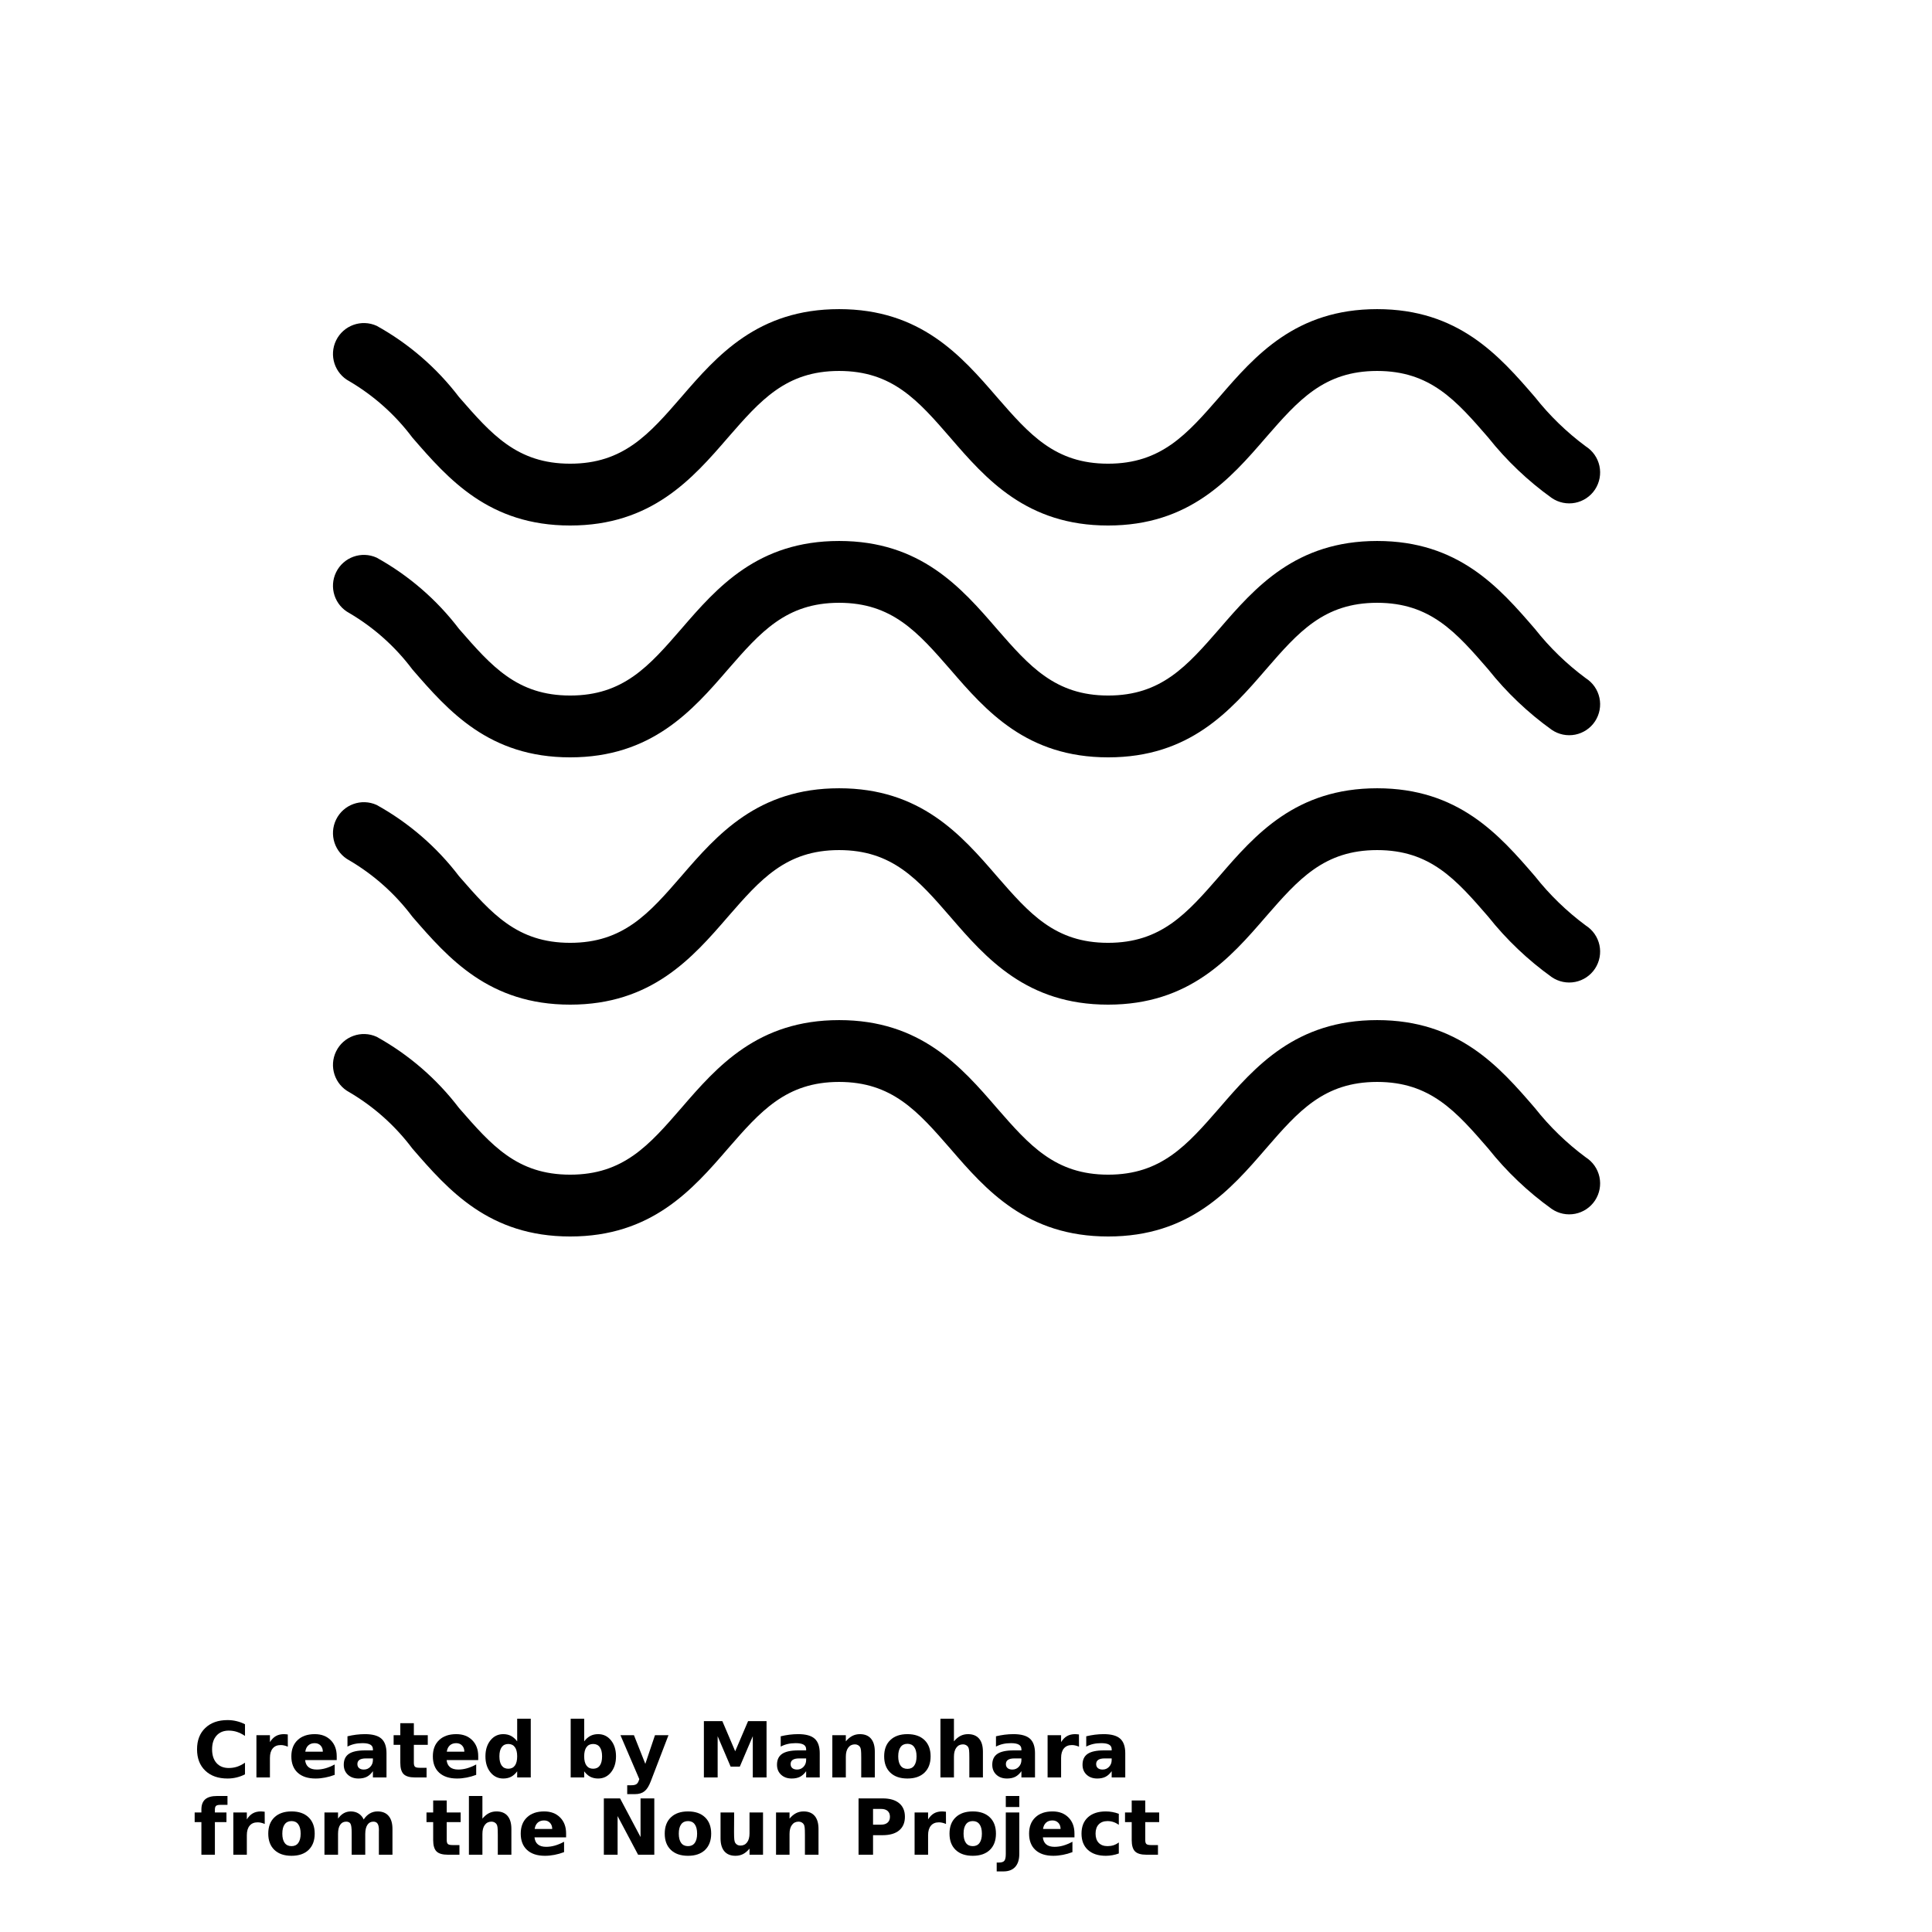
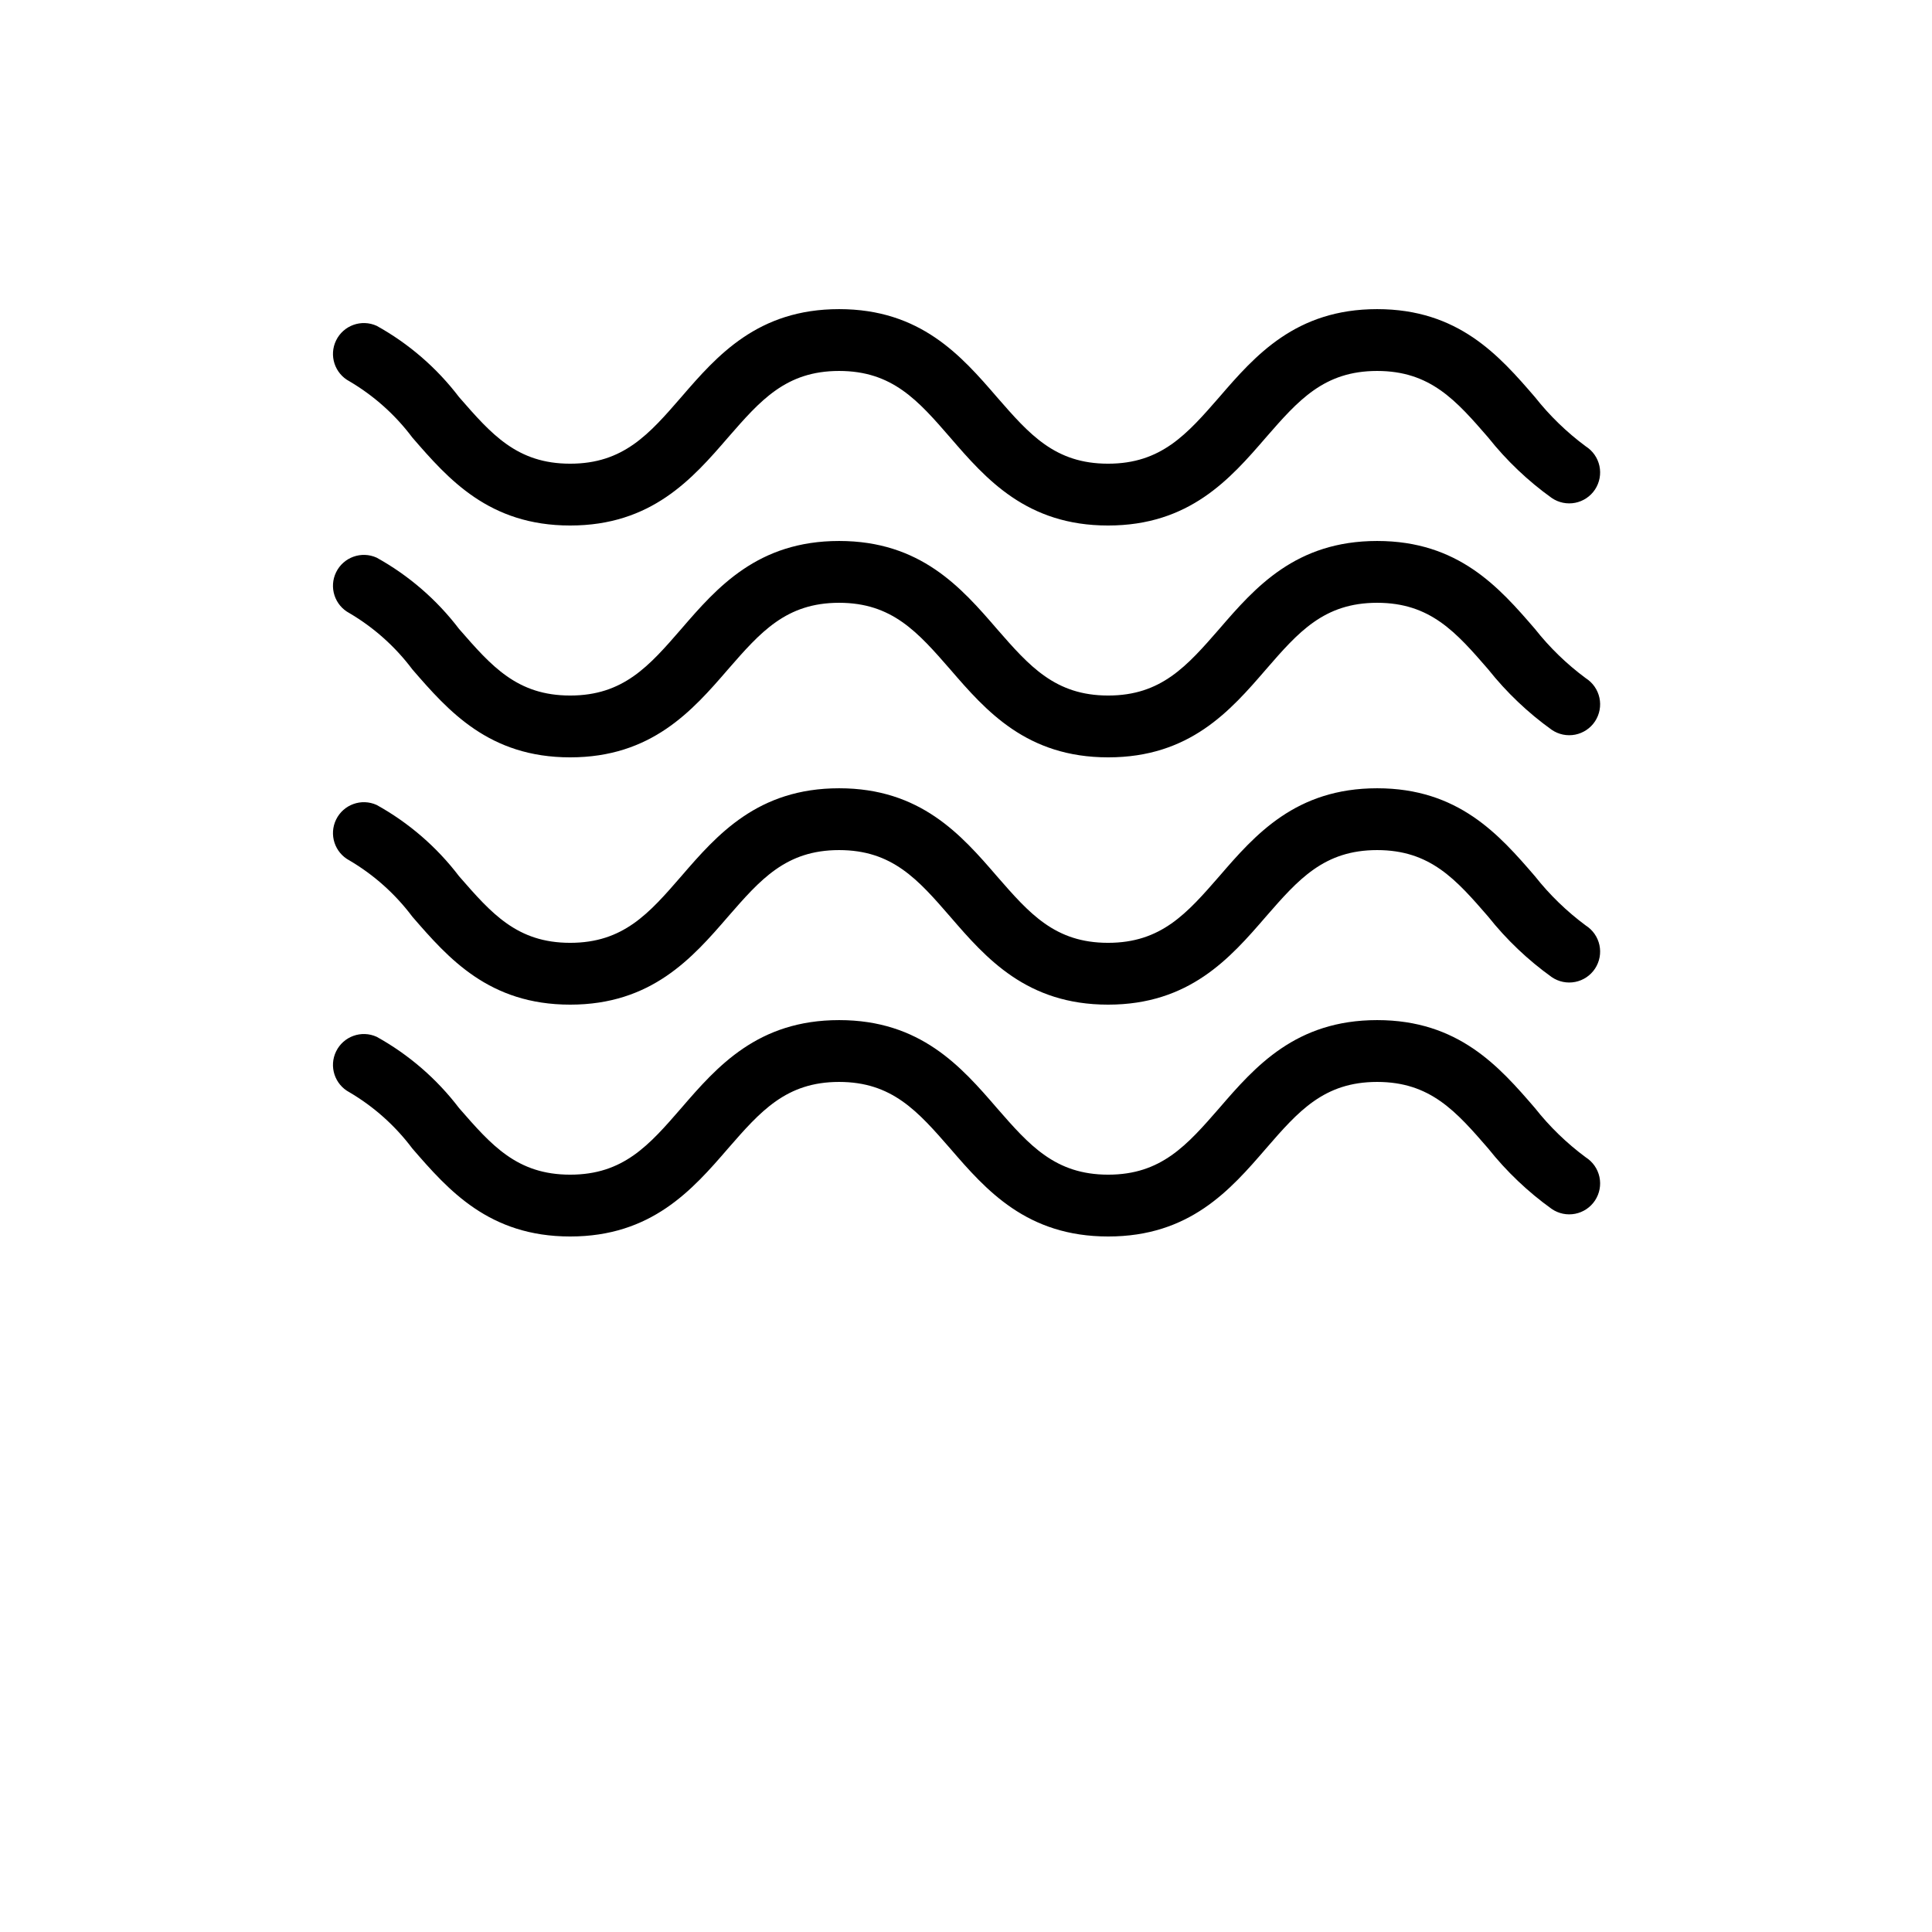
- <svg xmlns="http://www.w3.org/2000/svg" xmlns:xlink="http://www.w3.org/1999/xlink" width="700pt" height="700pt" version="1.1" viewBox="0 0 700 700">
-   <defs>
-     <symbol id="s" overflow="visible">
-       <path d="m18.766-1.125c-0.969 0.5-1.98 0.875-3.031 1.125-1.043 0.258-2.137 0.391-3.281 0.391-3.398 0-6.09-0.945-8.078-2.844-1.992-1.906-2.984-4.484-2.984-7.734 0-3.258 0.992-5.836 2.984-7.734 1.988-1.906 4.68-2.859 8.078-2.859 1.145 0 2.238 0.133 3.281 0.391 1.051 0.25 2.062 0.625 3.031 1.125v4.219c-0.98-0.656-1.945-1.141-2.891-1.453-0.949-0.312-1.949-0.469-3-0.469-1.875 0-3.352 0.605-4.422 1.812-1.074 1.199-1.609 2.856-1.609 4.969 0 2.106 0.535 3.762 1.609 4.969 1.07 1.199 2.547 1.797 4.422 1.797 1.051 0 2.051-0.148 3-0.453 0.945-0.312 1.91-0.801 2.891-1.469z" />
-     </symbol>
-     <symbol id="c" overflow="visible">
-       <path d="m13.734-11.141c-0.438-0.195-0.871-0.344-1.297-0.438-0.418-0.102-0.84-0.156-1.266-0.156-1.262 0-2.231 0.406-2.906 1.219-0.68 0.805-1.016 1.953-1.016 3.453v7.062h-4.891v-15.312h4.891v2.516c0.625-1 1.344-1.727 2.156-2.188 0.82-0.469 1.801-0.703 2.938-0.703 0.164 0 0.344 0.012 0.531 0.031 0.195 0.012 0.477 0.039 0.844 0.078z" />
-     </symbol>
-     <symbol id="b" overflow="visible">
-       <path d="m17.641-7.703v1.406h-11.453c0.125 1.148 0.539 2.008 1.25 2.578 0.707 0.574 1.703 0.859 2.984 0.859 1.031 0 2.082-0.148 3.156-0.453 1.082-0.312 2.191-0.773 3.328-1.391v3.766c-1.156 0.438-2.312 0.766-3.469 0.984-1.156 0.227-2.312 0.344-3.469 0.344-2.773 0-4.93-0.703-6.469-2.109-1.531-1.406-2.297-3.379-2.297-5.922 0-2.5 0.754-4.461 2.266-5.891 1.508-1.438 3.582-2.156 6.219-2.156 2.406 0 4.332 0.73 5.781 2.188 1.445 1.449 2.172 3.383 2.172 5.797zm-5.031-1.625c0-0.926-0.273-1.672-0.812-2.234-0.543-0.57-1.25-0.859-2.125-0.859-0.949 0-1.719 0.266-2.312 0.797s-0.965 1.297-1.109 2.297z" />
-     </symbol>
-     <symbol id="a" overflow="visible">
-       <path d="m9.219-6.891c-1.023 0-1.793 0.172-2.312 0.516-0.512 0.344-0.766 0.855-0.766 1.531 0 0.625 0.207 1.117 0.625 1.469 0.414 0.344 0.988 0.516 1.719 0.516 0.926 0 1.703-0.328 2.328-0.984 0.633-0.664 0.953-1.492 0.953-2.484v-0.562zm7.469-1.844v8.734h-4.922v-2.266c-0.656 0.93-1.398 1.605-2.219 2.031-0.824 0.414-1.824 0.625-3 0.625-1.586 0-2.871-0.457-3.859-1.375-0.992-0.926-1.484-2.129-1.484-3.609 0-1.789 0.613-3.102 1.844-3.938 1.238-0.844 3.18-1.266 5.828-1.266h2.891v-0.391c0-0.77-0.309-1.332-0.922-1.688-0.617-0.363-1.57-0.547-2.859-0.547-1.055 0-2.031 0.105-2.938 0.312-0.898 0.211-1.73 0.523-2.5 0.938v-3.734c1.039-0.25 2.086-0.441 3.141-0.578 1.062-0.133 2.125-0.203 3.188-0.203 2.758 0 4.75 0.547 5.969 1.641 1.227 1.086 1.844 2.856 1.844 5.312z" />
-     </symbol>
-     <symbol id="e" overflow="visible">
-       <path d="m7.703-19.656v4.344h5.047v3.5h-5.047v6.5c0 0.711 0.141 1.188 0.422 1.438s0.836 0.375 1.672 0.375h2.516v3.5h-4.188c-1.938 0-3.312-0.398-4.125-1.203-0.805-0.812-1.203-2.18-1.203-4.109v-6.5h-2.422v-3.5h2.422v-4.344z" />
-     </symbol>
-     <symbol id="k" overflow="visible">
-       <path d="m12.766-13.078v-8.203h4.922v21.281h-4.922v-2.219c-0.668 0.906-1.406 1.57-2.219 1.984s-1.758 0.625-2.828 0.625c-1.887 0-3.434-0.75-4.641-2.25-1.211-1.5-1.812-3.426-1.812-5.781 0-2.363 0.602-4.297 1.812-5.797 1.207-1.5 2.754-2.25 4.641-2.25 1.062 0 2 0.215 2.812 0.641 0.82 0.43 1.566 1.086 2.234 1.969zm-3.219 9.922c1.039 0 1.836-0.379 2.391-1.141 0.551-0.77 0.828-1.883 0.828-3.344 0-1.457-0.277-2.566-0.828-3.328-0.555-0.77-1.352-1.156-2.391-1.156-1.043 0-1.84 0.387-2.391 1.156-0.555 0.762-0.828 1.871-0.828 3.328 0 1.461 0.273 2.574 0.828 3.344 0.551 0.762 1.348 1.141 2.391 1.141z" />
-     </symbol>
-     <symbol id="j" overflow="visible">
-       <path d="m10.5-3.156c1.051 0 1.852-0.379 2.406-1.141 0.551-0.77 0.828-1.883 0.828-3.344 0-1.457-0.277-2.566-0.828-3.328-0.555-0.77-1.355-1.156-2.406-1.156-1.055 0-1.859 0.387-2.422 1.156-0.555 0.773-0.828 1.883-0.828 3.328 0 1.449 0.273 2.559 0.828 3.328 0.562 0.773 1.367 1.156 2.422 1.156zm-3.25-9.922c0.676-0.883 1.422-1.539 2.234-1.969 0.82-0.426 1.766-0.641 2.828-0.641 1.895 0 3.445 0.75 4.656 2.25 1.207 1.5 1.812 3.434 1.812 5.797 0 2.356-0.605 4.281-1.812 5.781-1.211 1.5-2.762 2.25-4.656 2.25-1.062 0-2.008-0.211-2.828-0.625-0.812-0.426-1.559-1.086-2.234-1.984v2.219h-4.891v-21.281h4.891z" />
-     </symbol>
-     <symbol id="i" overflow="visible">
-       <path d="m0.344-15.312h4.891l4.125 10.391 3.5-10.391h4.891l-6.438 16.766c-0.648 1.695-1.402 2.883-2.266 3.562-0.867 0.688-2 1.031-3.406 1.031h-2.844v-3.219h1.531c0.832 0 1.438-0.137 1.812-0.406 0.383-0.262 0.68-0.73 0.891-1.406l0.141-0.422z" />
-     </symbol>
-     <symbol id="h" overflow="visible">
-       <path d="m2.578-20.406h6.688l4.656 10.922 4.672-10.922h6.688v20.406h-4.984v-14.938l-4.703 11.016h-3.328l-4.703-11.016v14.938h-4.984z" />
-     </symbol>
-     <symbol id="g" overflow="visible">
-       <path d="m17.75-9.328v9.328h-4.922v-7.141c0-1.32-0.031-2.234-0.094-2.734s-0.168-0.867-0.312-1.109c-0.188-0.312-0.449-0.555-0.781-0.734-0.324-0.176-0.695-0.266-1.109-0.266-1.023 0-1.824 0.398-2.406 1.188-0.586 0.781-0.875 1.871-0.875 3.266v7.531h-4.891v-15.312h4.891v2.234c0.738-0.883 1.52-1.539 2.344-1.969 0.832-0.426 1.75-0.641 2.75-0.641 1.77 0 3.113 0.547 4.031 1.641 0.914 1.086 1.375 2.656 1.375 4.719z" />
-     </symbol>
-     <symbol id="d" overflow="visible">
-       <path d="m9.641-12.188c-1.086 0-1.914 0.391-2.484 1.172-0.574 0.781-0.859 1.906-0.859 3.375s0.285 2.594 0.859 3.375c0.57 0.773 1.398 1.156 2.484 1.156 1.062 0 1.875-0.383 2.438-1.156 0.57-0.781 0.859-1.906 0.859-3.375s-0.289-2.594-0.859-3.375c-0.562-0.781-1.375-1.172-2.438-1.172zm0-3.5c2.633 0 4.691 0.715 6.172 2.141 1.477 1.418 2.219 3.387 2.219 5.906 0 2.512-0.742 4.481-2.219 5.906-1.48 1.418-3.539 2.125-6.172 2.125-2.648 0-4.715-0.707-6.203-2.125-1.492-1.426-2.234-3.394-2.234-5.906 0-2.519 0.742-4.488 2.234-5.906 1.488-1.426 3.555-2.141 6.203-2.141z" />
-     </symbol>
-     <symbol id="f" overflow="visible">
-       <path d="m17.75-9.328v9.328h-4.922v-7.109c0-1.344-0.031-2.266-0.094-2.766s-0.168-0.867-0.312-1.109c-0.188-0.312-0.449-0.555-0.781-0.734-0.324-0.176-0.695-0.266-1.109-0.266-1.023 0-1.824 0.398-2.406 1.188-0.586 0.781-0.875 1.871-0.875 3.266v7.531h-4.891v-21.281h4.891v8.203c0.738-0.883 1.52-1.539 2.344-1.969 0.832-0.426 1.75-0.641 2.75-0.641 1.77 0 3.113 0.547 4.031 1.641 0.914 1.086 1.375 2.656 1.375 4.719z" />
-     </symbol>
-     <symbol id="r" overflow="visible">
-       <path d="m12.422-21.281v3.219h-2.703c-0.688 0-1.172 0.125-1.453 0.375-0.273 0.25-0.406 0.688-0.406 1.312v1.062h4.188v3.5h-4.188v11.812h-4.891v-11.812h-2.438v-3.5h2.438v-1.062c0-1.664 0.461-2.898 1.391-3.703 0.926-0.801 2.367-1.203 4.328-1.203z" />
-     </symbol>
-     <symbol id="q" overflow="visible">
-       <path d="m16.547-12.766c0.613-0.945 1.348-1.672 2.203-2.172 0.852-0.5 1.789-0.75 2.812-0.75 1.758 0 3.098 0.547 4.016 1.641 0.926 1.086 1.391 2.656 1.391 4.719v9.328h-4.922v-7.984-0.359c0.008-0.133 0.016-0.32 0.016-0.562 0-1.082-0.164-1.863-0.484-2.344-0.312-0.488-0.824-0.734-1.531-0.734-0.93 0-1.648 0.387-2.156 1.156-0.512 0.762-0.773 1.867-0.781 3.312v7.516h-4.922v-7.984c0-1.695-0.148-2.785-0.438-3.266-0.293-0.488-0.812-0.734-1.562-0.734-0.938 0-1.664 0.387-2.172 1.156-0.512 0.762-0.766 1.859-0.766 3.297v7.531h-4.922v-15.312h4.922v2.234c0.602-0.863 1.289-1.516 2.062-1.953 0.781-0.438 1.641-0.656 2.578-0.656 1.062 0 2 0.258 2.812 0.766 0.812 0.512 1.426 1.23 1.844 2.156z" />
-     </symbol>
-     <symbol id="p" overflow="visible">
-       <path d="m2.578-20.406h5.875l7.422 14v-14h4.984v20.406h-5.875l-7.422-14v14h-4.984z" />
-     </symbol>
-     <symbol id="o" overflow="visible">
-       <path d="m2.188-5.969v-9.344h4.922v1.531c0 0.836-0.008 1.875-0.016 3.125-0.012 1.25-0.016 2.086-0.016 2.5 0 1.242 0.031 2.133 0.094 2.672 0.07 0.543 0.18 0.934 0.328 1.172 0.207 0.324 0.473 0.574 0.797 0.75 0.32 0.168 0.691 0.25 1.109 0.25 1.02 0 1.82-0.391 2.406-1.172 0.582-0.781 0.875-1.867 0.875-3.266v-7.562h4.891v15.312h-4.891v-2.219c-0.742 0.898-1.523 1.559-2.344 1.984-0.824 0.414-1.734 0.625-2.734 0.625-1.762 0-3.106-0.539-4.031-1.625-0.93-1.082-1.391-2.66-1.391-4.734z" />
-     </symbol>
-     <symbol id="n" overflow="visible">
-       <path d="m2.578-20.406h8.734c2.594 0 4.582 0.578 5.969 1.734 1.395 1.148 2.094 2.789 2.094 4.922 0 2.137-0.699 3.781-2.094 4.938-1.387 1.156-3.375 1.734-5.969 1.734h-3.484v7.078h-5.25zm5.25 3.812v5.703h2.922c1.02 0 1.805-0.25 2.359-0.75 0.562-0.5 0.844-1.203 0.844-2.109 0-0.914-0.281-1.617-0.844-2.109-0.555-0.488-1.34-0.734-2.359-0.734z" />
-     </symbol>
-     <symbol id="m" overflow="visible">
-       <path d="m2.359-15.312h4.891v15.031c0 2.051-0.496 3.617-1.484 4.703-0.98 1.082-2.406 1.625-4.281 1.625h-2.422v-3.219h0.859c0.926 0 1.562-0.211 1.906-0.625 0.352-0.418 0.531-1.246 0.531-2.484zm0-5.969h4.891v4h-4.891z" />
-     </symbol>
-     <symbol id="l" overflow="visible">
-       <path d="m14.719-14.828v3.984c-0.656-0.457-1.324-0.797-2-1.016-0.668-0.219-1.359-0.328-2.078-0.328-1.367 0-2.434 0.402-3.203 1.203-0.762 0.793-1.141 1.906-1.141 3.344 0 1.43 0.379 2.543 1.141 3.344 0.77 0.793 1.836 1.188 3.203 1.188 0.758 0 1.484-0.109 2.172-0.328 0.688-0.227 1.32-0.566 1.906-1.016v4c-0.762 0.281-1.539 0.488-2.328 0.625-0.781 0.145-1.574 0.219-2.375 0.219-2.762 0-4.922-0.707-6.484-2.125-1.555-1.414-2.328-3.383-2.328-5.906 0-2.531 0.773-4.504 2.328-5.922 1.562-1.414 3.723-2.125 6.484-2.125 0.801 0 1.594 0.074 2.375 0.219 0.781 0.137 1.555 0.352 2.328 0.641z" />
-     </symbol>
-   </defs>
+ <svg xmlns="http://www.w3.org/2000/svg" width="700pt" height="700pt" version="1.1" viewBox="0 0 700 700">
  <g>
    <path d="m574.56 419.33c-6.906-5.113-13.102-11.121-18.422-17.863-12.992-15.066-27.723-31.863-57.176-31.863-29.457 0-44.184 16.801-57.176 31.863-11.762 13.496-21.059 24.137-40.266 24.137s-28.559-10.641-40.32-24.137c-12.992-15.066-27.719-31.863-57.176-31.863-29.457 0-44.184 16.801-57.176 31.863-11.703 13.496-21 24.137-40.262 24.137-19.266 0-28.504-10.641-40.266-24.137-8.055-10.582-18.219-19.371-29.848-25.816-5.516-2.504-12.02-0.168-14.684 5.269-2.668 5.438-0.527 12.008 4.828 14.836 8.867 5.219 16.613 12.148 22.789 20.383 13.051 15.062 27.777 31.863 57.18 31.863 29.398 0 44.184-16.801 57.176-31.863 11.758-13.496 21.055-24.137 40.262-24.137 19.207 0 28.504 10.641 40.266 24.137 12.992 15.062 27.719 31.863 57.23 31.863s44.184-16.801 57.176-31.863c11.703-13.496 21-24.137 40.266-24.137 19.266 0 28.559 10.641 40.266 24.137h-0.004c6.625 8.328 14.367 15.695 23.016 21.895 2.481 1.695 5.539 2.32 8.484 1.738 2.945-0.578 5.535-2.32 7.188-4.828 1.648-2.508 2.227-5.57 1.598-8.508-0.633-2.938-2.414-5.496-4.949-7.106z" />
    <path d="m574.56 335.33c-6.902-5.113-13.098-11.121-18.422-17.863-12.992-15.066-27.723-31.863-57.176-31.863-29.457 0-44.184 16.801-57.176 31.863-11.762 13.496-21.059 24.137-40.32 24.137-19.266 0-28.504-10.641-40.266-24.137-12.992-15.066-27.719-31.863-57.176-31.863-29.457 0-44.184 16.801-57.176 31.863-11.703 13.496-21 24.137-40.262 24.137-19.266 0-28.504-10.641-40.266-24.137-8.055-10.582-18.219-19.371-29.848-25.816-5.516-2.504-12.02-0.168-14.684 5.269-2.668 5.438-0.527 12.008 4.828 14.836 8.867 5.219 16.613 12.148 22.789 20.383 13.051 15.062 27.777 31.863 57.18 31.863 29.398 0 44.184-16.801 57.176-31.863 11.758-13.496 21-24.137 40.262-24.137 19.266 0 28.559 10.641 40.266 24.137 12.992 15.062 27.719 31.863 57.176 31.863 29.457 0 44.184-16.801 57.176-31.863 11.758-13.496 21.055-24.137 40.32-24.137 19.266 0 28.559 10.641 40.266 24.137h-0.004c6.621 8.328 14.367 15.699 23.016 21.895 2.481 1.695 5.539 2.32 8.484 1.738 2.945-0.578 5.535-2.32 7.188-4.828 1.648-2.508 2.227-5.57 1.598-8.508-0.633-2.938-2.414-5.496-4.949-7.106z" />
    <path d="m574.56 245.73c-6.906-5.109-13.102-11.117-18.422-17.863-12.992-15.062-27.723-31.863-57.176-31.863-29.457 0-44.184 16.801-57.176 31.863-11.762 13.496-21.059 24.137-40.266 24.137s-28.559-10.641-40.32-24.137c-12.992-15.062-27.719-31.863-57.176-31.863-29.457 0-44.184 16.801-57.176 31.863-11.703 13.496-21 24.137-40.262 24.137-19.266 0-28.504-10.641-40.266-24.137-8.055-10.578-18.219-19.371-29.848-25.816-5.516-2.5-12.02-0.168-14.684 5.269-2.668 5.438-0.527 12.008 4.828 14.836 8.867 5.223 16.613 12.148 22.789 20.383 13.051 15.066 27.777 31.863 57.18 31.863 29.398 0 44.184-16.801 57.176-31.863 11.758-13.496 21.055-24.137 40.262-24.137 19.207 0 28.504 10.641 40.266 24.137 12.992 15.066 27.719 31.863 57.23 31.863s44.184-16.801 57.176-31.863c11.703-13.496 21-24.137 40.266-24.137 19.266 0 28.559 10.641 40.266 24.137h-0.004c6.625 8.328 14.367 15.699 23.016 21.898 2.481 1.691 5.539 2.316 8.484 1.738 2.945-0.582 5.535-2.32 7.188-4.828 1.648-2.508 2.227-5.574 1.598-8.512-0.633-2.934-2.414-5.496-4.949-7.106z" />
    <path d="m574.56 161.73c-6.902-5.113-13.098-11.117-18.422-17.863-12.992-15.062-27.723-31.863-57.176-31.863-29.457 0-44.184 16.801-57.176 31.863-11.762 13.496-21.059 24.137-40.32 24.137-19.266 0-28.504-10.641-40.266-24.137-12.992-15.062-27.719-31.863-57.176-31.863-29.457 0-44.184 16.801-57.176 31.863-11.703 13.496-21 24.137-40.262 24.137-19.266 0-28.504-10.641-40.266-24.137-8.055-10.578-18.219-19.371-29.848-25.816-5.516-2.5-12.02-0.168-14.684 5.269-2.668 5.438-0.527 12.008 4.828 14.836 8.867 5.223 16.613 12.148 22.789 20.383 13.051 15.066 27.777 31.863 57.18 31.863 29.398 0 44.184-16.801 57.176-31.863 11.758-13.496 21-24.137 40.262-24.137 19.266 0 28.559 10.641 40.266 24.137 12.992 15.066 27.719 31.863 57.176 31.863 29.457 0 44.184-16.801 57.176-31.863 11.758-13.496 21.055-24.137 40.32-24.137 19.266 0 28.559 10.641 40.266 24.137h-0.004c6.621 8.328 14.367 15.699 23.016 21.898 2.481 1.691 5.539 2.316 8.484 1.738 2.945-0.582 5.535-2.32 7.188-4.828 1.648-2.508 2.227-5.574 1.598-8.512-0.633-2.934-2.414-5.496-4.949-7.106z" />
-     <use x="70" y="644" xlink:href="#s" />
-     <use x="90.551" y="644" xlink:href="#c" />
-     <use x="104.359" y="644" xlink:href="#b" />
-     <use x="123.348" y="644" xlink:href="#a" />
-     <use x="142.242" y="644" xlink:href="#e" />
-     <use x="155.629" y="644" xlink:href="#b" />
-     <use x="174.617" y="644" xlink:href="#k" />
-     <use x="204.41" y="644" xlink:href="#j" />
-     <use x="224.453" y="644" xlink:href="#i" />
-     <use x="252.453" y="644" xlink:href="#h" />
-     <use x="280.316" y="644" xlink:href="#a" />
-     <use x="299.211" y="644" xlink:href="#g" />
-     <use x="319.145" y="644" xlink:href="#d" />
-     <use x="338.379" y="644" xlink:href="#f" />
-     <use x="358.312" y="644" xlink:href="#a" />
-     <use x="377.207" y="644" xlink:href="#c" />
-     <use x="391.016" y="644" xlink:href="#a" />
-     <use x="70" y="672" xlink:href="#r" />
-     <use x="82.184" y="672" xlink:href="#c" />
-     <use x="95.992" y="672" xlink:href="#d" />
-     <use x="115.227" y="672" xlink:href="#q" />
-     <use x="154.152" y="672" xlink:href="#e" />
-     <use x="167.535" y="672" xlink:href="#f" />
-     <use x="187.469" y="672" xlink:href="#b" />
-     <use x="216.207" y="672" xlink:href="#p" />
-     <use x="239.641" y="672" xlink:href="#d" />
-     <use x="258.879" y="672" xlink:href="#o" />
-     <use x="278.812" y="672" xlink:href="#g" />
-     <use x="308.492" y="672" xlink:href="#n" />
-     <use x="329.016" y="672" xlink:href="#c" />
-     <use x="342.82" y="672" xlink:href="#d" />
-     <use x="362.059" y="672" xlink:href="#m" />
-     <use x="371.656" y="672" xlink:href="#b" />
-     <use x="390.648" y="672" xlink:href="#l" />
-     <use x="407.242" y="672" xlink:href="#e" />
  </g>
</svg>
